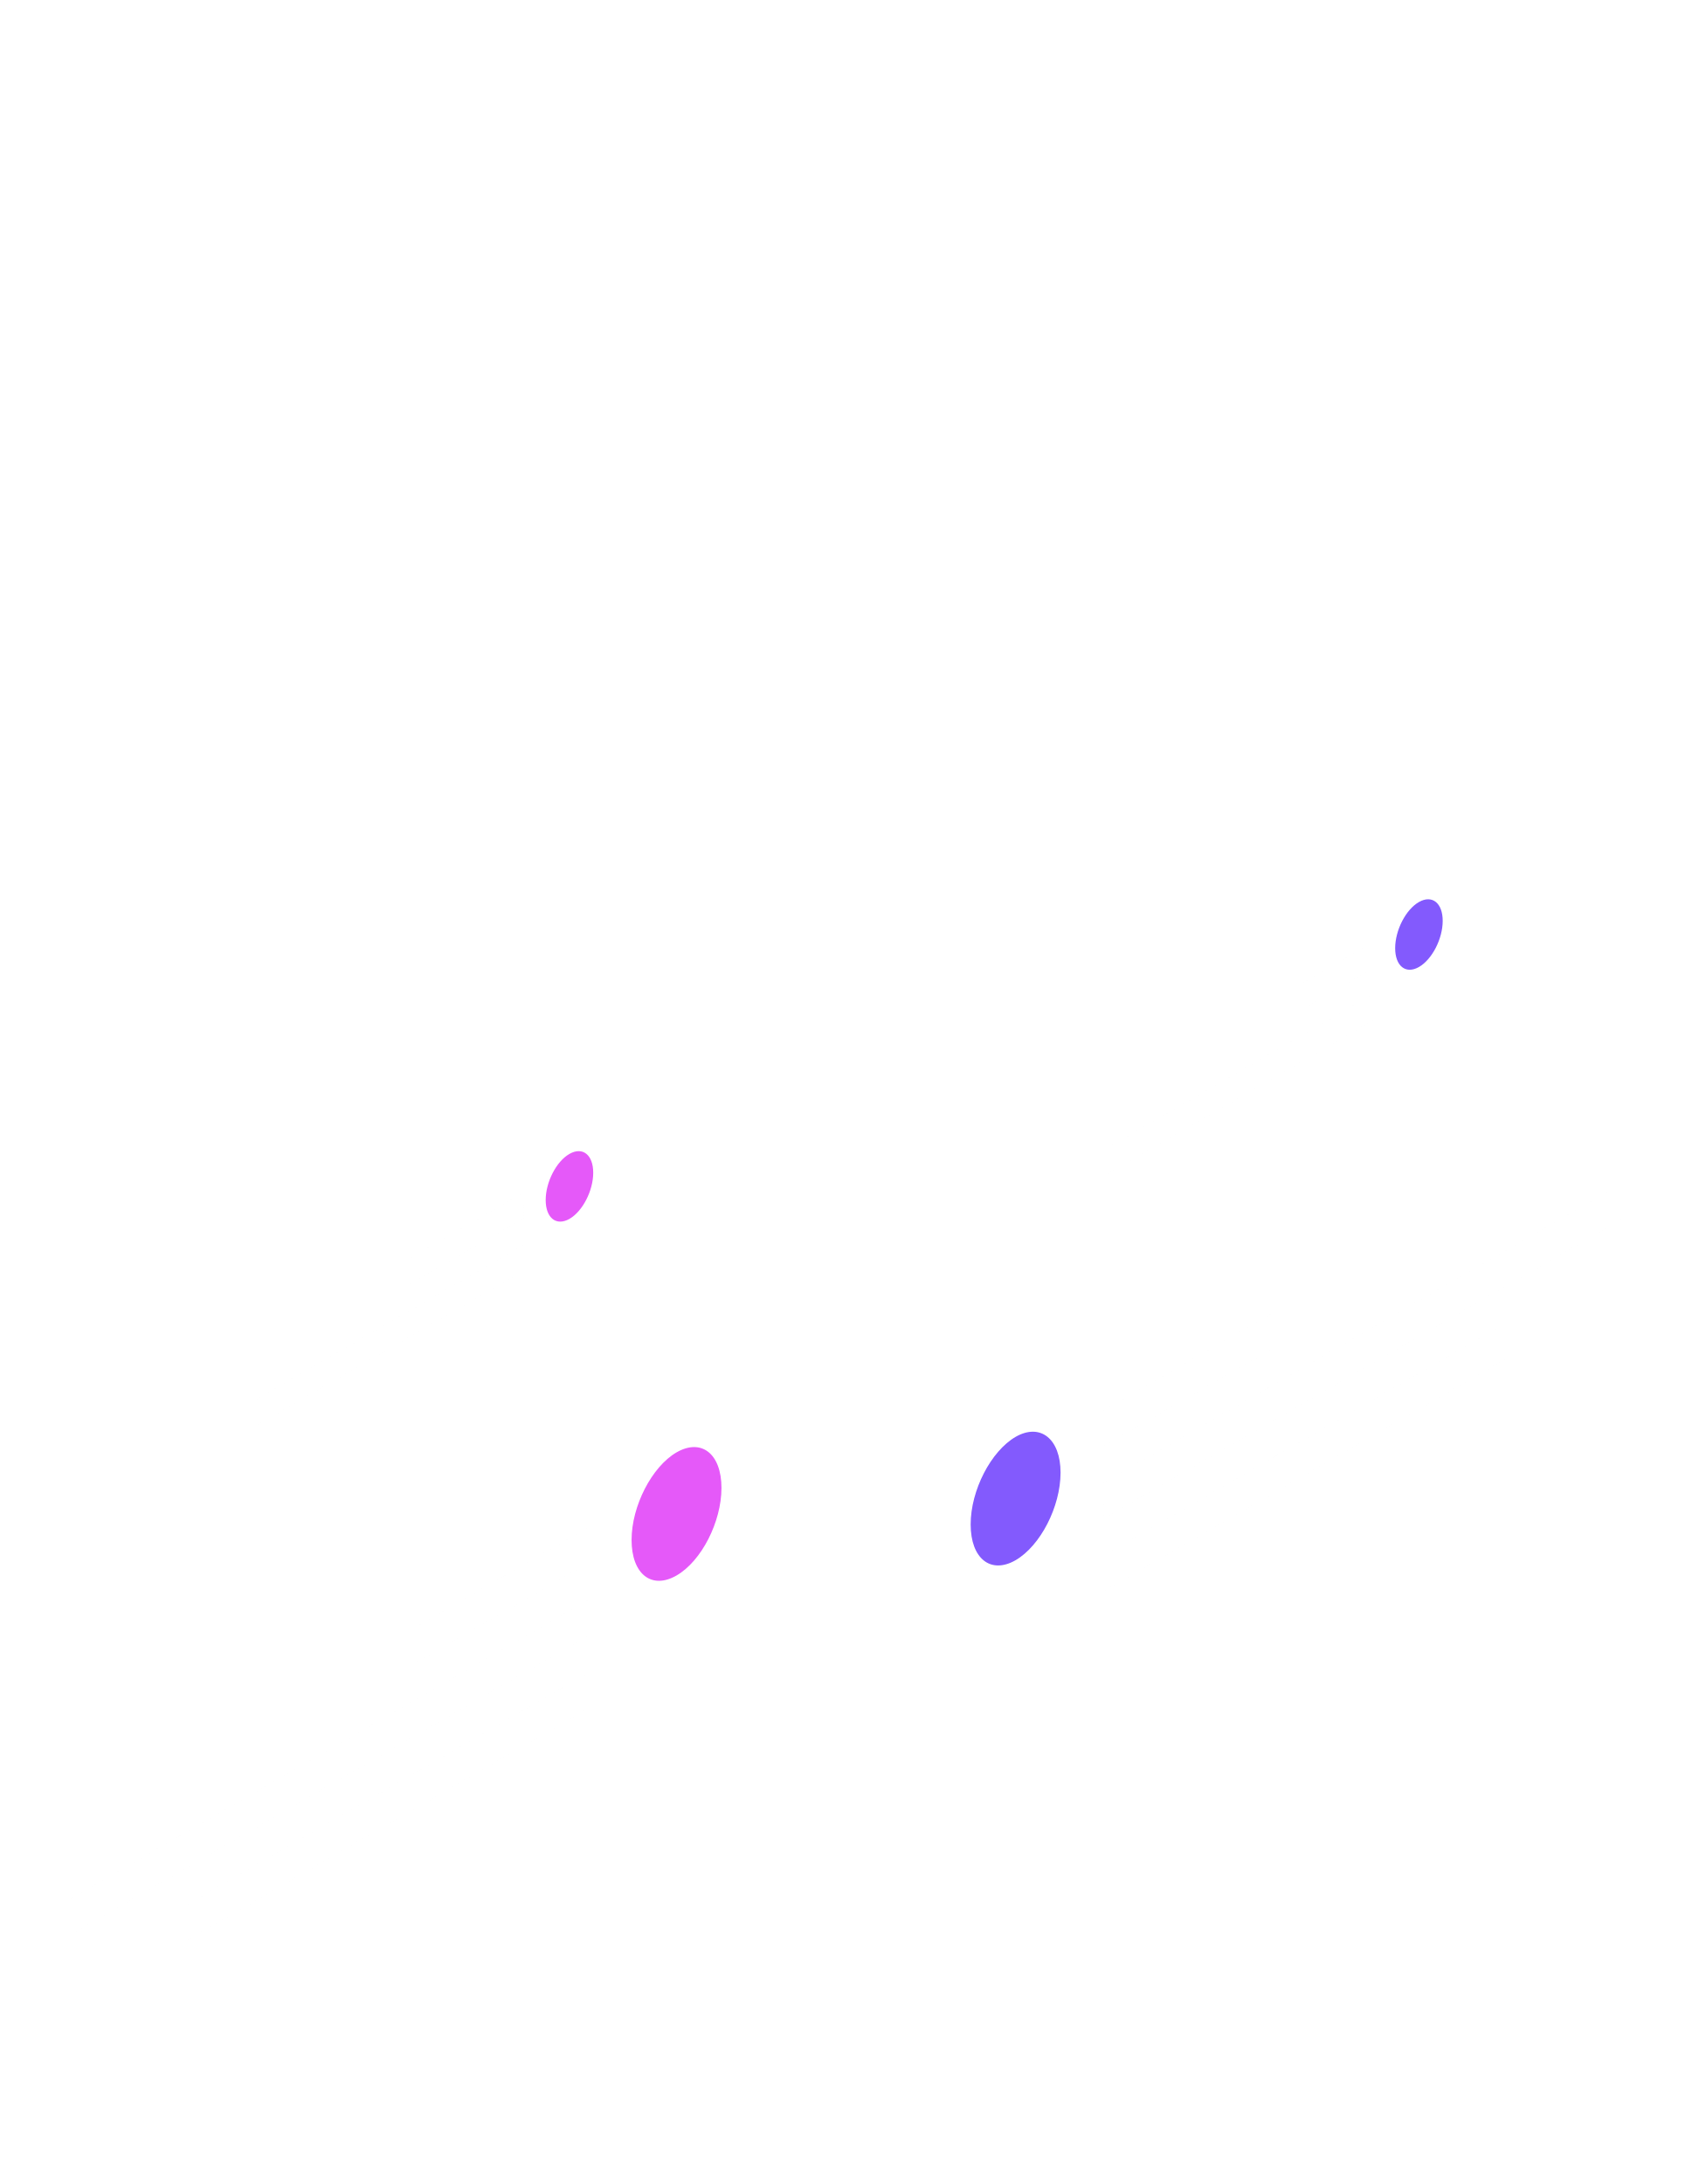
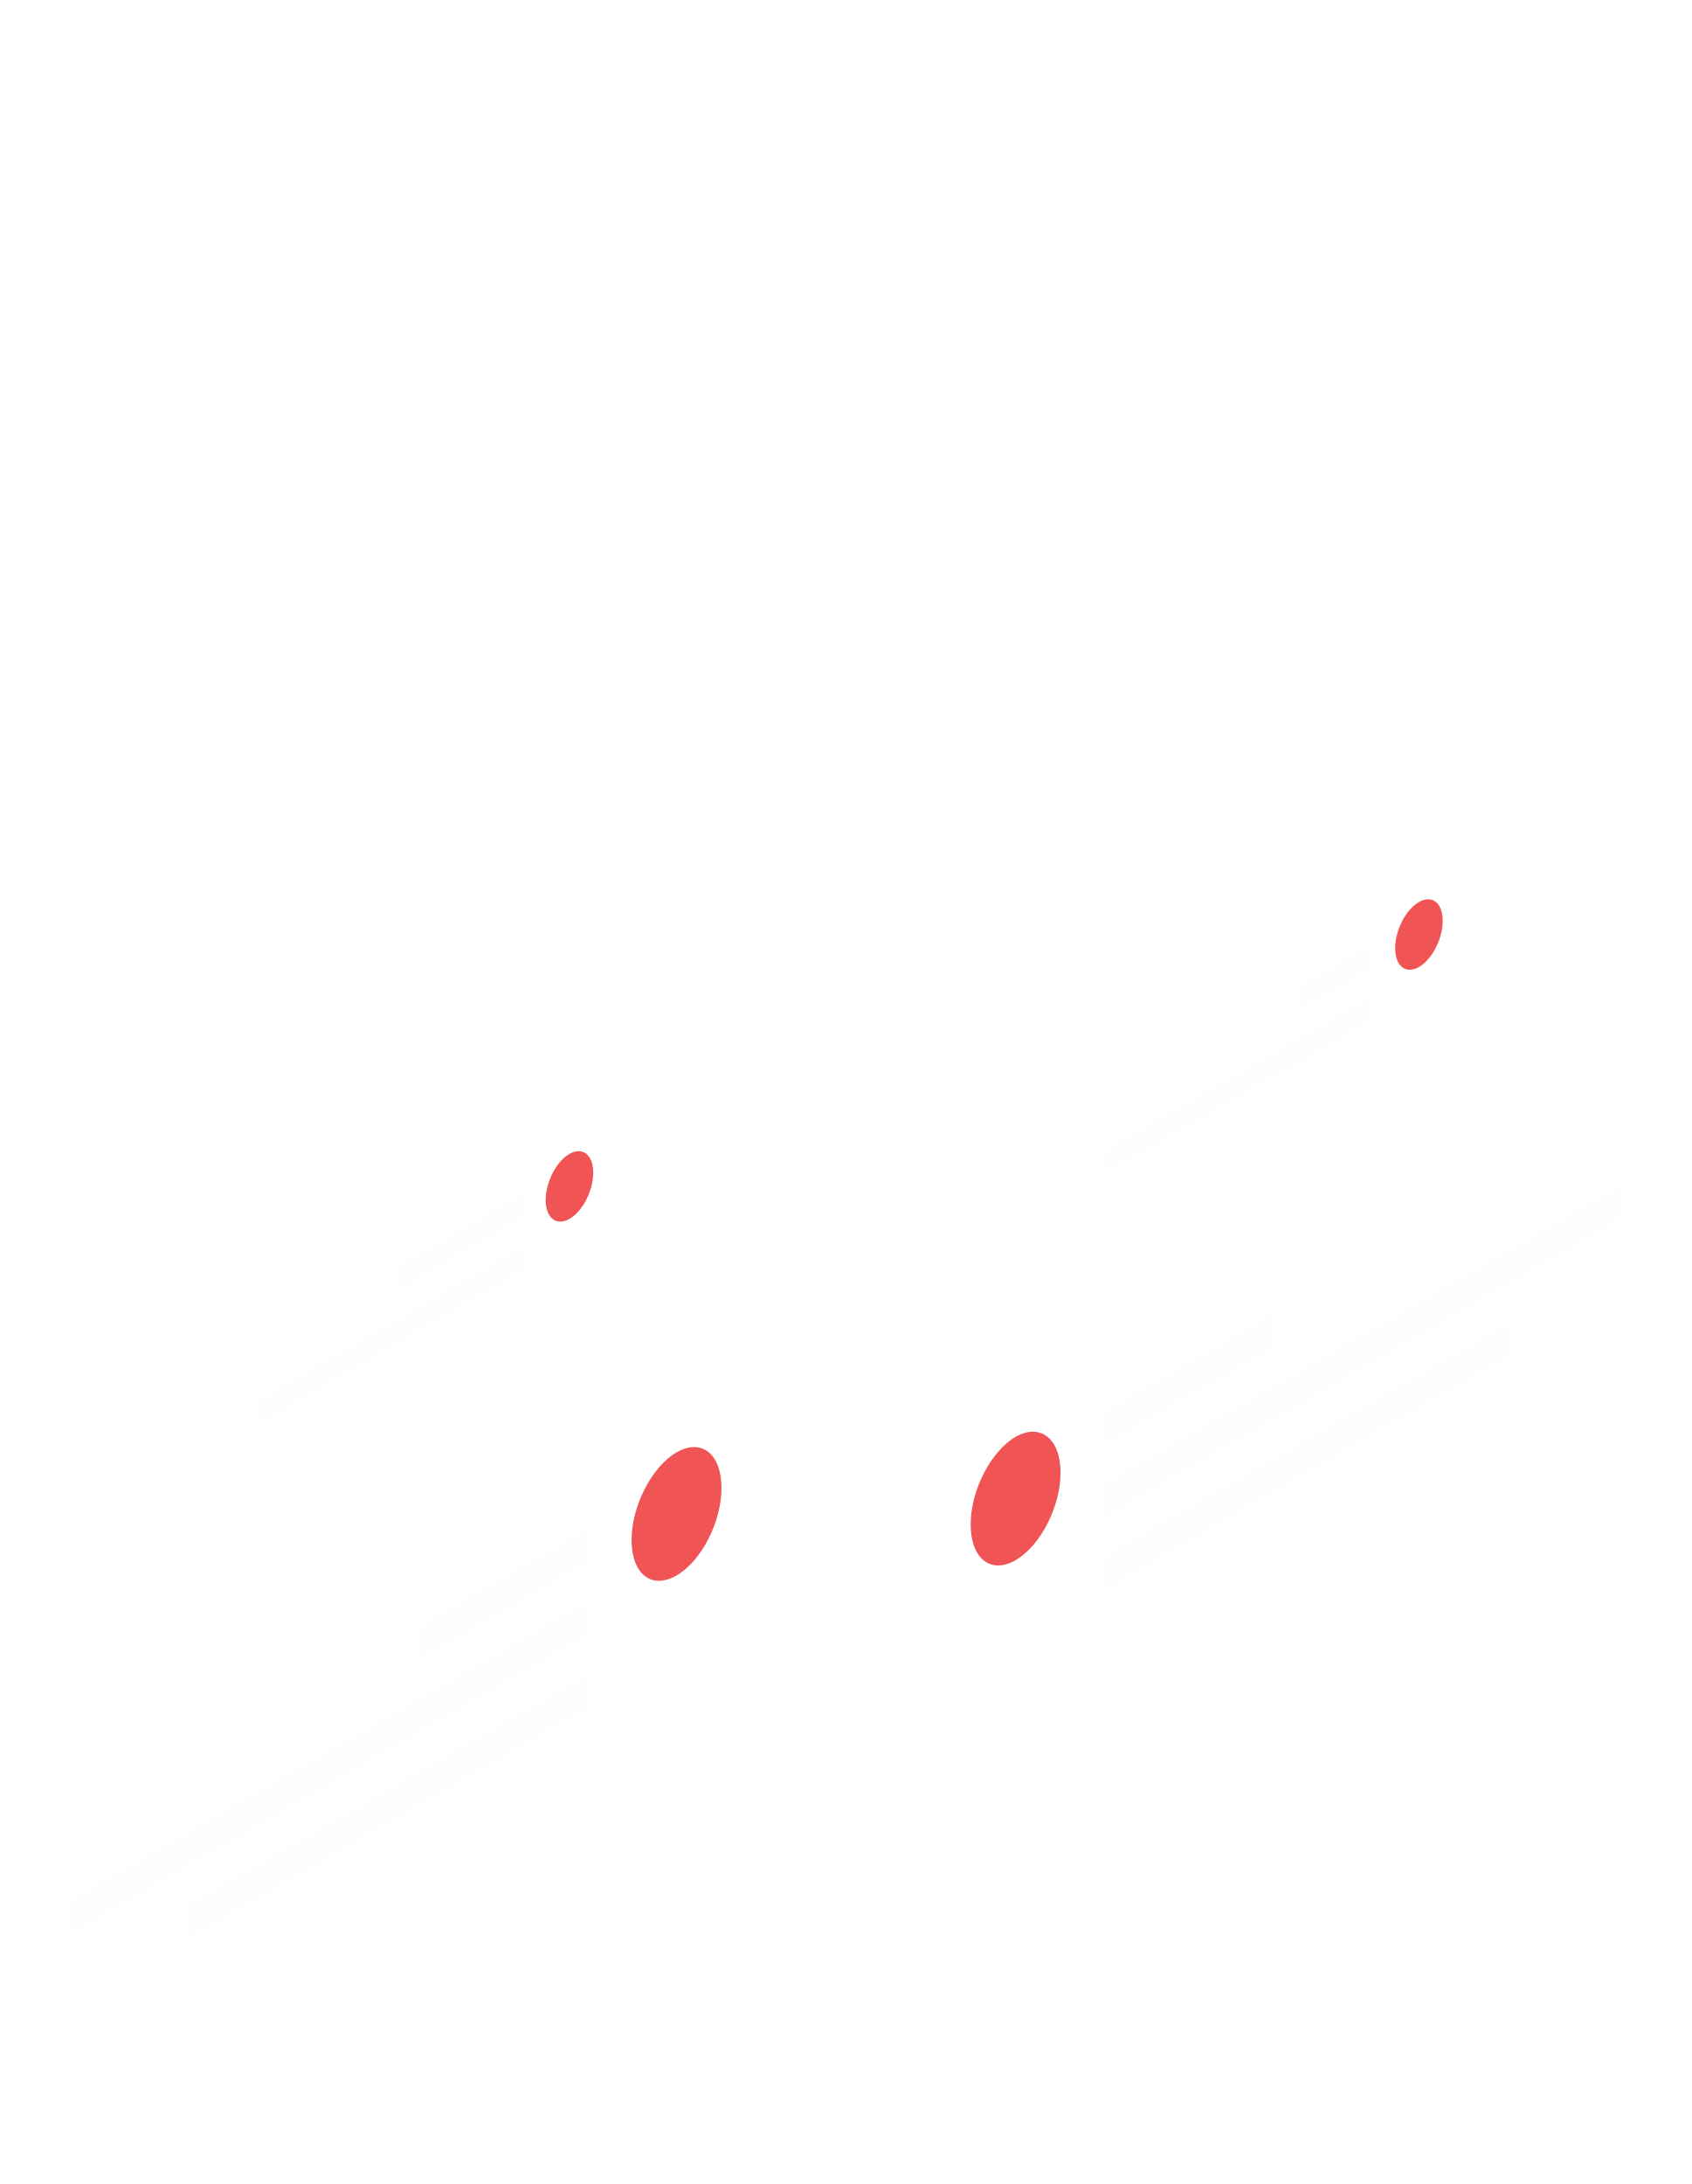
<svg xmlns="http://www.w3.org/2000/svg" width="313" height="404" viewBox="0 0 313 404" fill="none">
-   <path opacity="0.5" d="M146.574 123.837C173.957 107.856 196.594 122.792 200.599 157.279C201.295 163.244 196.768 171.126 191.239 174.348L101.91 226.514C96.381 229.736 91.854 227.124 92.55 220.331C96.555 181.272 119.236 139.818 146.574 123.837Z" fill="url(#paint0_linear)" />
-   <path opacity="0.5" d="M116.058 79.073C116.058 102.892 129.814 114.126 146.792 104.198C163.77 94.27 177.526 66.968 177.526 43.149C177.526 19.331 163.77 8.096 146.792 18.024C129.814 27.953 116.058 55.255 116.058 79.073Z" fill="url(#paint1_linear)" />
-   <path opacity="0.07" d="M128.987 109.554C156.369 93.574 179.006 108.509 183.011 142.996C183.708 148.962 179.181 156.843 173.652 160.066L84.323 212.232C78.794 215.454 74.267 212.841 74.963 206.048C78.968 166.989 101.605 125.535 128.987 109.554Z" fill="url(#paint2_linear)" />
-   <path opacity="0.07" d="M98.471 64.791C98.471 88.61 112.227 99.844 129.205 89.916C146.183 79.988 159.939 52.686 159.939 28.867C159.939 5.048 146.183 -6.186 129.205 3.742C112.227 13.67 98.471 40.972 98.471 64.791Z" fill="url(#paint3_linear)" />
-   <path opacity="0.2" d="M39.31 246.651C39.31 245.049 40.164 243.569 41.551 242.768L109.941 203.271C112.93 201.544 116.668 203.702 116.668 207.154V239.708L39.31 284.384V246.651Z" fill="url(#paint4_linear)" />
-   <path d="M100.952 221.985C100.952 225.295 102.911 226.862 105.349 225.469C107.787 224.076 109.746 220.244 109.746 216.934C109.746 213.625 107.787 212.057 105.349 213.451C102.911 214.844 100.952 218.676 100.952 221.985Z" fill="#E559F9" />
-   <path opacity="0.15" d="M96.86 220.548L73.614 234.004V238.837L96.904 225.382L96.86 220.548Z" fill="#FEFEFE" />
-   <path opacity="0.15" d="M96.86 230.259L47.32 258.867V263.788L96.86 235.179V230.259Z" fill="#FEFEFE" />
-   <path opacity="0.2" d="M196.463 200.06C196.463 198.457 197.318 196.977 198.706 196.176L267.095 156.717C270.085 154.993 273.821 157.15 273.821 160.601V193.159L196.463 237.835V200.06Z" fill="url(#paint5_linear)" />
-   <path d="M258.105 175.393C258.105 178.703 260.064 180.27 262.502 178.877C264.94 177.483 266.899 173.651 266.899 170.342C266.899 167.033 264.94 165.465 262.502 166.859C260.064 168.252 258.105 172.084 258.105 175.393Z" fill="#835AFD" />
-   <path opacity="0.15" d="M254.144 174.174L240.126 182.273V187.194L254.144 179.094V174.174Z" fill="#FEFEFE" />
-   <path opacity="0.15" d="M254.013 183.884L204.473 212.493V217.413L254.013 188.805V183.884Z" fill="#FEFEFE" />
-   <path opacity="0.3" d="M146.614 249.832C146.616 246.378 142.878 244.219 139.887 245.946L2.284 325.416C0.897 326.216 0.043 327.695 0.042 329.296L-7.43479e-05 403.129L133.645 325.969L144.617 329.553C145.583 329.869 146.575 329.149 146.575 328.133L146.614 249.832Z" fill="url(#paint6_linear)" />
-   <path d="M116.842 284.863C116.842 291.177 120.542 294.095 125.156 291.438C129.771 288.782 133.471 281.51 133.471 275.24C133.471 268.926 129.771 266.009 125.156 268.665C120.586 271.321 116.842 278.593 116.842 284.863Z" fill="#E559F9" />
-   <path opacity="0.15" d="M108.919 282.425L76.792 300.975V307.68L108.919 289.131V282.425Z" fill="#FEFEFE" />
-   <path opacity="0.15" d="M108.919 295.88L12.973 351.268V357.974L108.919 302.586V295.88Z" fill="#FEFEFE" />
-   <path opacity="0.15" d="M108.919 309.335L33.912 352.662V359.367L108.919 316.041V309.335Z" fill="#FEFEFE" />
-   <path opacity="0.3" d="M166.424 266.593C166.425 264.992 167.28 263.512 168.667 262.712L306.27 183.284C309.26 181.558 312.997 183.717 312.996 187.17L312.956 255.819L179.311 332.979L169.118 348.084C168.293 349.307 166.384 348.722 166.384 347.248L166.424 266.593Z" fill="url(#paint7_linear)" />
-   <path d="M196.202 272.41C196.202 278.723 192.458 285.952 187.887 288.608C183.273 291.264 179.572 288.303 179.572 281.989C179.572 275.675 183.316 268.447 187.887 265.791C192.458 263.178 196.202 266.139 196.202 272.41Z" fill="#835AFD" />
-   <path opacity="0.15" d="M204.125 260.87L236.252 242.321V249.026L204.125 267.576V260.87Z" fill="#FEFEFE" />
-   <path opacity="0.15" d="M204.081 274.282L300.027 218.894V225.6L204.125 280.988L204.081 274.282Z" fill="#FEFEFE" />
-   <path opacity="0.15" d="M204.081 287.737L279.088 244.411V251.116L204.081 294.443V287.737Z" fill="#FEFEFE" />
-   <path opacity="0.2" d="M251.967 311.599C249.355 313.08 247.266 316.738 247.266 319.786V333.067L238.472 338.118C235.86 339.598 233.771 343.256 233.771 346.26C233.771 349.265 235.86 350.484 238.472 349.004L247.266 343.909V357.19C247.266 360.195 249.355 361.414 251.967 359.933C254.579 358.453 256.669 354.795 256.669 351.791V338.51L265.462 333.459C268.074 331.978 270.164 328.32 270.164 325.316C270.164 322.311 268.074 321.092 265.462 322.572L256.669 327.624V314.343C256.712 311.295 254.579 310.075 251.967 311.599Z" fill="url(#paint8_linear)" />
-   <path opacity="0.2" d="M62.818 141.472L50.716 165.247C49.061 168.513 49.322 171.779 51.325 172.563C53.328 173.347 56.288 171.3 57.942 168.034L58.073 167.729V194.117C58.073 197.122 60.162 198.341 62.774 196.86C65.386 195.336 67.476 191.722 67.476 188.718V162.33L67.606 162.461C69.26 163.81 72.264 162.417 74.223 159.325C76.226 156.234 76.487 152.663 74.833 151.313L62.818 141.472Z" fill="url(#paint9_linear)" />
+   <path opacity="0.5" d="M146.574 123.837C173.957 107.856 196.594 122.792 200.599 157.279C201.295 163.244 196.768 171.126 191.239 174.348L101.91 226.514C96.381 229.736 91.854 227.124 92.55 220.331C96.555 181.272 119.236 139.818 146.574 123.837Z" fill="url(#paint0_linear_45_2597)" />
+   <path opacity="0.5" d="M116.058 79.073C116.058 102.892 129.814 114.126 146.792 104.198C163.77 94.27 177.526 66.968 177.526 43.149C177.526 19.331 163.77 8.096 146.792 18.024C129.814 27.953 116.058 55.255 116.058 79.073Z" fill="url(#paint1_linear_45_2597)" />
+   <path opacity="0.07" d="M128.987 109.554C156.369 93.574 179.006 108.509 183.011 142.996C183.708 148.962 179.181 156.843 173.652 160.066L84.323 212.232C78.794 215.454 74.267 212.841 74.963 206.048C78.968 166.989 101.605 125.535 128.987 109.554Z" fill="url(#paint2_linear_45_2597)" />
+   <path opacity="0.07" d="M98.471 64.791C98.471 88.61 112.227 99.844 129.205 89.916C146.183 79.988 159.939 52.686 159.939 28.867C159.939 5.048 146.183 -6.186 129.205 3.742C112.227 13.67 98.471 40.972 98.471 64.791Z" fill="url(#paint3_linear_45_2597)" />
+   <path opacity="0.2" d="M39.31 246.651C39.31 245.049 40.164 243.569 41.551 242.768L109.941 203.271C112.93 201.544 116.668 203.702 116.668 207.154V239.708L39.31 284.384V246.651Z" fill="url(#paint4_linear_45_2597)" />
+   <path d="M100.952 221.985C100.952 225.295 102.911 226.862 105.349 225.469C107.787 224.076 109.746 220.244 109.746 216.934C109.746 213.625 107.787 212.057 105.349 213.451C102.911 214.844 100.952 218.676 100.952 221.985Z" fill="#F05454" />
+   <path opacity="0.15" d="M96.86 220.548L73.614 234.004V238.837L96.904 225.382L96.86 220.548Z" fill="#F5F5F5" />
+   <path opacity="0.15" d="M96.86 230.259L47.32 258.867V263.788L96.86 235.179V230.259Z" fill="#F5F5F5" />
+   <path opacity="0.2" d="M196.463 200.06C196.463 198.457 197.318 196.977 198.706 196.176L267.095 156.717C270.085 154.993 273.821 157.15 273.821 160.601V193.159L196.463 237.835V200.06Z" fill="url(#paint5_linear_45_2597)" />
+   <path d="M258.105 175.393C258.105 178.703 260.064 180.27 262.502 178.877C264.94 177.483 266.899 173.651 266.899 170.342C266.899 167.033 264.94 165.465 262.502 166.859C260.064 168.252 258.105 172.084 258.105 175.393Z" fill="#F05454" />
+   <path opacity="0.15" d="M254.144 174.174L240.126 182.273V187.194L254.144 179.094V174.174Z" fill="#F5F5F5" />
+   <path opacity="0.15" d="M254.013 183.884L204.473 212.493V217.413L254.013 188.805V183.884Z" fill="#F5F5F5" />
+   <path opacity="0.3" d="M146.614 249.832C146.616 246.378 142.878 244.219 139.887 245.946L2.284 325.416C0.897 326.216 0.043 327.695 0.042 329.296L-7.43479e-05 403.129L133.645 325.969L144.617 329.553C145.583 329.869 146.575 329.149 146.575 328.133L146.614 249.832Z" fill="url(#paint6_linear_45_2597)" />
+   <path d="M116.842 284.863C116.842 291.177 120.542 294.095 125.156 291.438C129.771 288.782 133.471 281.51 133.471 275.24C133.471 268.926 129.771 266.009 125.156 268.665C120.586 271.321 116.842 278.593 116.842 284.863Z" fill="#F05454" />
+   <path opacity="0.15" d="M108.919 282.425L76.792 300.975V307.68L108.919 289.131V282.425Z" fill="#F5F5F5" />
+   <path opacity="0.15" d="M108.919 295.88L12.973 351.268V357.974L108.919 302.586V295.88Z" fill="#F5F5F5" />
+   <path opacity="0.15" d="M108.919 309.335L33.912 352.662V359.367L108.919 316.041V309.335Z" fill="#F5F5F5" />
+   <path opacity="0.3" d="M166.424 266.593C166.425 264.992 167.28 263.512 168.667 262.712L306.27 183.284C309.26 181.558 312.997 183.717 312.996 187.17L312.956 255.819L179.311 332.979L169.118 348.084C168.293 349.307 166.384 348.722 166.384 347.248L166.424 266.593Z" fill="url(#paint7_linear_45_2597)" />
+   <path d="M196.202 272.41C196.202 278.723 192.458 285.952 187.887 288.608C183.273 291.264 179.572 288.303 179.572 281.989C179.572 275.675 183.316 268.447 187.887 265.791C192.458 263.178 196.202 266.139 196.202 272.41Z" fill="#F05454" />
+   <path opacity="0.15" d="M204.125 260.87L236.252 242.321V249.026L204.125 267.576V260.87Z" fill="#F5F5F5" />
+   <path opacity="0.15" d="M204.081 274.282L300.027 218.894V225.6L204.125 280.988L204.081 274.282Z" fill="#F5F5F5" />
+   <path opacity="0.15" d="M204.081 287.737L279.088 244.411V251.116L204.081 294.443V287.737Z" fill="#F5F5F5" />
+   <path opacity="0.2" d="M251.967 311.599C249.355 313.08 247.266 316.738 247.266 319.786V333.067L238.472 338.118C235.86 339.598 233.771 343.256 233.771 346.26C233.771 349.265 235.86 350.484 238.472 349.004L247.266 343.909V357.19C247.266 360.195 249.355 361.414 251.967 359.933C254.579 358.453 256.669 354.795 256.669 351.791V338.51L265.462 333.459C268.074 331.978 270.164 328.32 270.164 325.316C270.164 322.311 268.074 321.092 265.462 322.572L256.669 327.624V314.343C256.712 311.295 254.579 310.075 251.967 311.599Z" fill="url(#paint8_linear_45_2597)" />
+   <path opacity="0.2" d="M62.818 141.472L50.716 165.247C49.061 168.513 49.322 171.779 51.325 172.563C53.328 173.347 56.288 171.3 57.942 168.034L58.073 167.729V194.117C58.073 197.122 60.162 198.341 62.774 196.86C65.386 195.336 67.476 191.722 67.476 188.718V162.33L67.606 162.461C69.26 163.81 72.264 162.417 74.223 159.325C76.226 156.234 76.487 152.663 74.833 151.313L62.818 141.472Z" fill="url(#paint9_linear_45_2597)" />
  <defs>
-     <linearGradient id="paint0_linear" x1="33.618" y1="97.776" x2="144.84" y2="178.888" gradientUnits="userSpaceOnUse">
+     <linearGradient id="paint0_linear_45_2597" x1="33.618" y1="97.776" x2="144.84" y2="178.888" gradientUnits="userSpaceOnUse">
      <stop stop-color="white" />
      <stop offset="1" stop-color="white" stop-opacity="0" />
    </linearGradient>
-     <linearGradient id="paint1_linear" x1="90.288" y1="19.891" x2="201.51" y2="101.002" gradientUnits="userSpaceOnUse">
+     <linearGradient id="paint1_linear_45_2597" x1="90.288" y1="19.891" x2="201.51" y2="101.002" gradientUnits="userSpaceOnUse">
      <stop stop-color="white" />
      <stop offset="1" stop-color="white" stop-opacity="0" />
    </linearGradient>
-     <linearGradient id="paint2_linear" x1="16.023" y1="83.489" x2="127.245" y2="164.601" gradientUnits="userSpaceOnUse">
+     <linearGradient id="paint2_linear_45_2597" x1="16.023" y1="83.489" x2="127.245" y2="164.601" gradientUnits="userSpaceOnUse">
      <stop stop-color="white" />
      <stop offset="1" stop-color="white" stop-opacity="0" />
    </linearGradient>
-     <linearGradient id="paint3_linear" x1="72.693" y1="5.603" x2="183.915" y2="86.714" gradientUnits="userSpaceOnUse">
+     <linearGradient id="paint3_linear_45_2597" x1="72.693" y1="5.603" x2="183.915" y2="86.714" gradientUnits="userSpaceOnUse">
      <stop stop-color="white" />
      <stop offset="1" stop-color="white" stop-opacity="0" />
    </linearGradient>
-     <linearGradient id="paint4_linear" x1="69.27" y1="226.769" x2="86.727" y2="257.005" gradientUnits="userSpaceOnUse">
+     <linearGradient id="paint4_linear_45_2597" x1="69.27" y1="226.769" x2="86.727" y2="257.005" gradientUnits="userSpaceOnUse">
      <stop stop-color="white" />
      <stop offset="1" stop-color="white" stop-opacity="0" />
    </linearGradient>
-     <linearGradient id="paint5_linear" x1="226.423" y1="180.183" x2="243.88" y2="210.419" gradientUnits="userSpaceOnUse">
+     <linearGradient id="paint5_linear_45_2597" x1="226.423" y1="180.183" x2="243.88" y2="210.419" gradientUnits="userSpaceOnUse">
      <stop stop-color="white" />
      <stop offset="1" stop-color="white" stop-opacity="0" />
    </linearGradient>
-     <linearGradient id="paint6_linear" x1="83.661" y1="244.547" x2="64.699" y2="398.299" gradientUnits="userSpaceOnUse">
+     <linearGradient id="paint6_linear_45_2597" x1="83.661" y1="244.547" x2="64.699" y2="398.299" gradientUnits="userSpaceOnUse">
      <stop stop-color="white" />
      <stop offset="1" stop-color="white" stop-opacity="0" />
    </linearGradient>
-     <linearGradient id="paint7_linear" x1="198.387" y1="233.403" x2="274.093" y2="292.664" gradientUnits="userSpaceOnUse">
+     <linearGradient id="paint7_linear_45_2597" x1="198.387" y1="233.403" x2="274.093" y2="292.664" gradientUnits="userSpaceOnUse">
      <stop stop-color="white" />
      <stop offset="1" stop-color="white" stop-opacity="0" />
    </linearGradient>
-     <linearGradient id="paint8_linear" x1="242.889" y1="328.562" x2="265.686" y2="346.549" gradientUnits="userSpaceOnUse">
+     <linearGradient id="paint8_linear_45_2597" x1="242.889" y1="328.562" x2="265.686" y2="346.549" gradientUnits="userSpaceOnUse">
      <stop stop-color="white" />
      <stop offset="1" stop-color="white" stop-opacity="0" />
    </linearGradient>
-     <linearGradient id="paint9_linear" x1="54.215" y1="165.456" x2="76.298" y2="177.763" gradientUnits="userSpaceOnUse">
+     <linearGradient id="paint9_linear_45_2597" x1="54.215" y1="165.456" x2="76.298" y2="177.763" gradientUnits="userSpaceOnUse">
      <stop stop-color="white" />
      <stop offset="1" stop-color="white" stop-opacity="0" />
    </linearGradient>
  </defs>
</svg>
